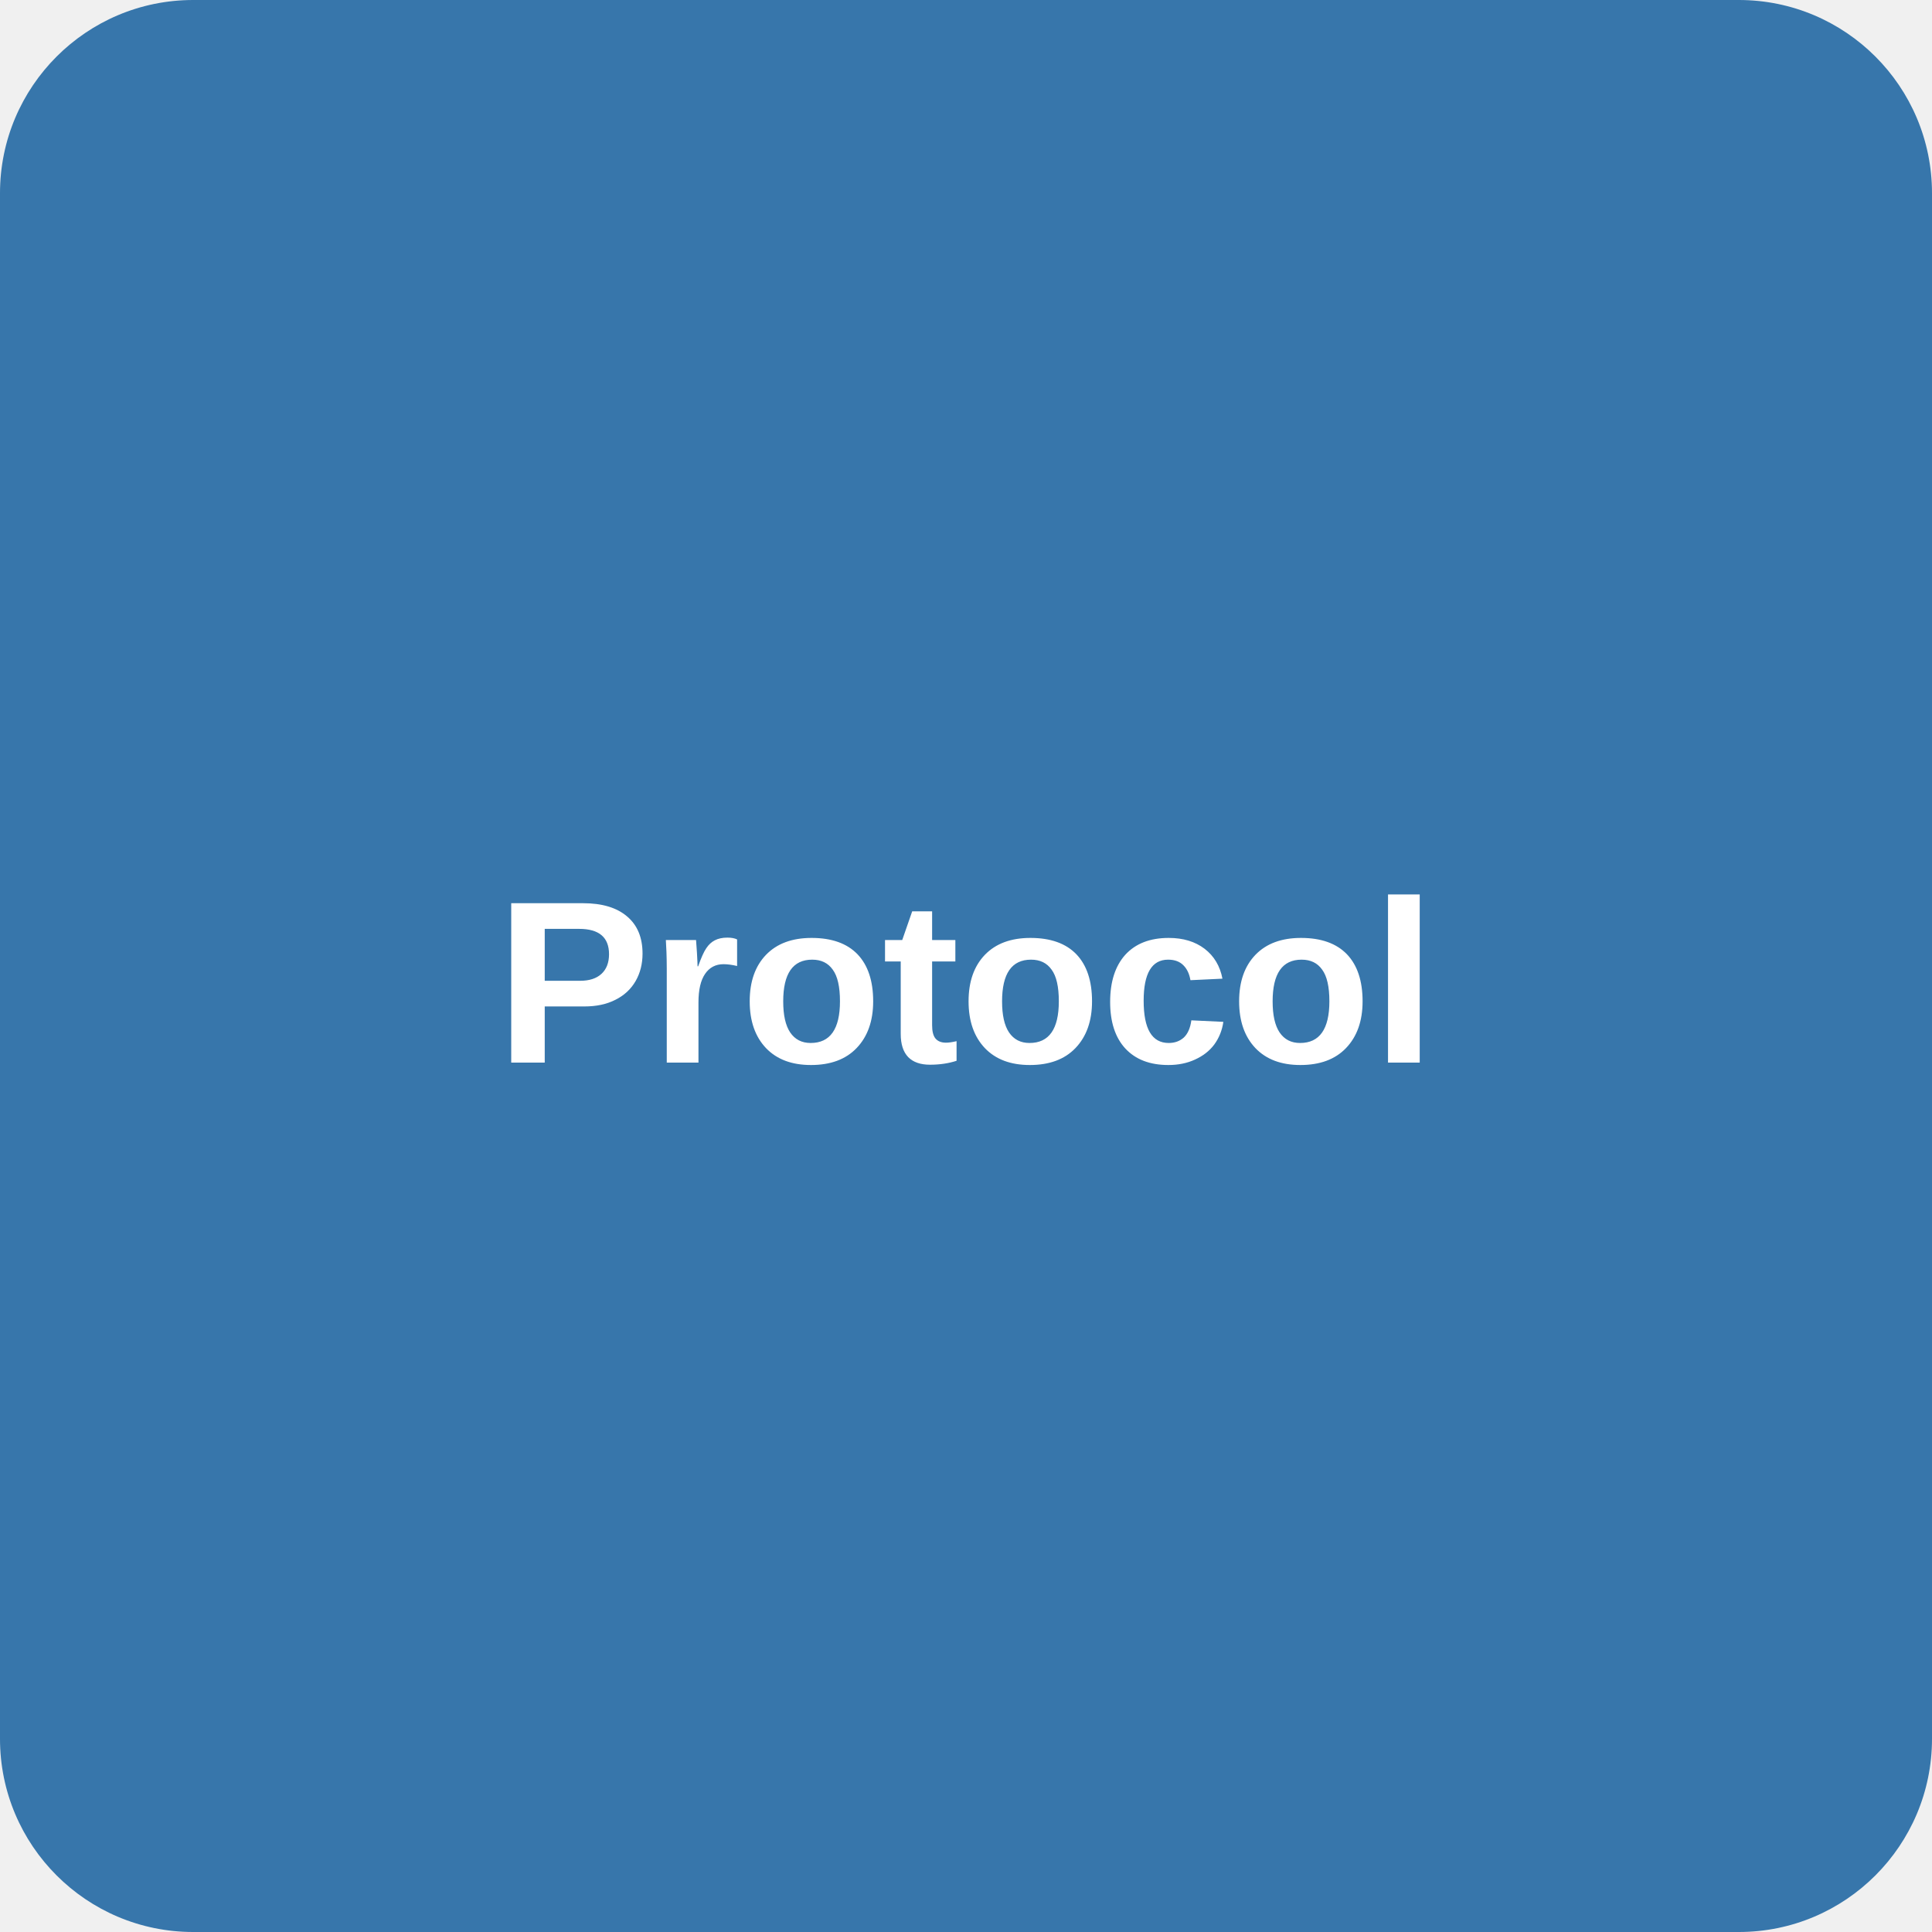
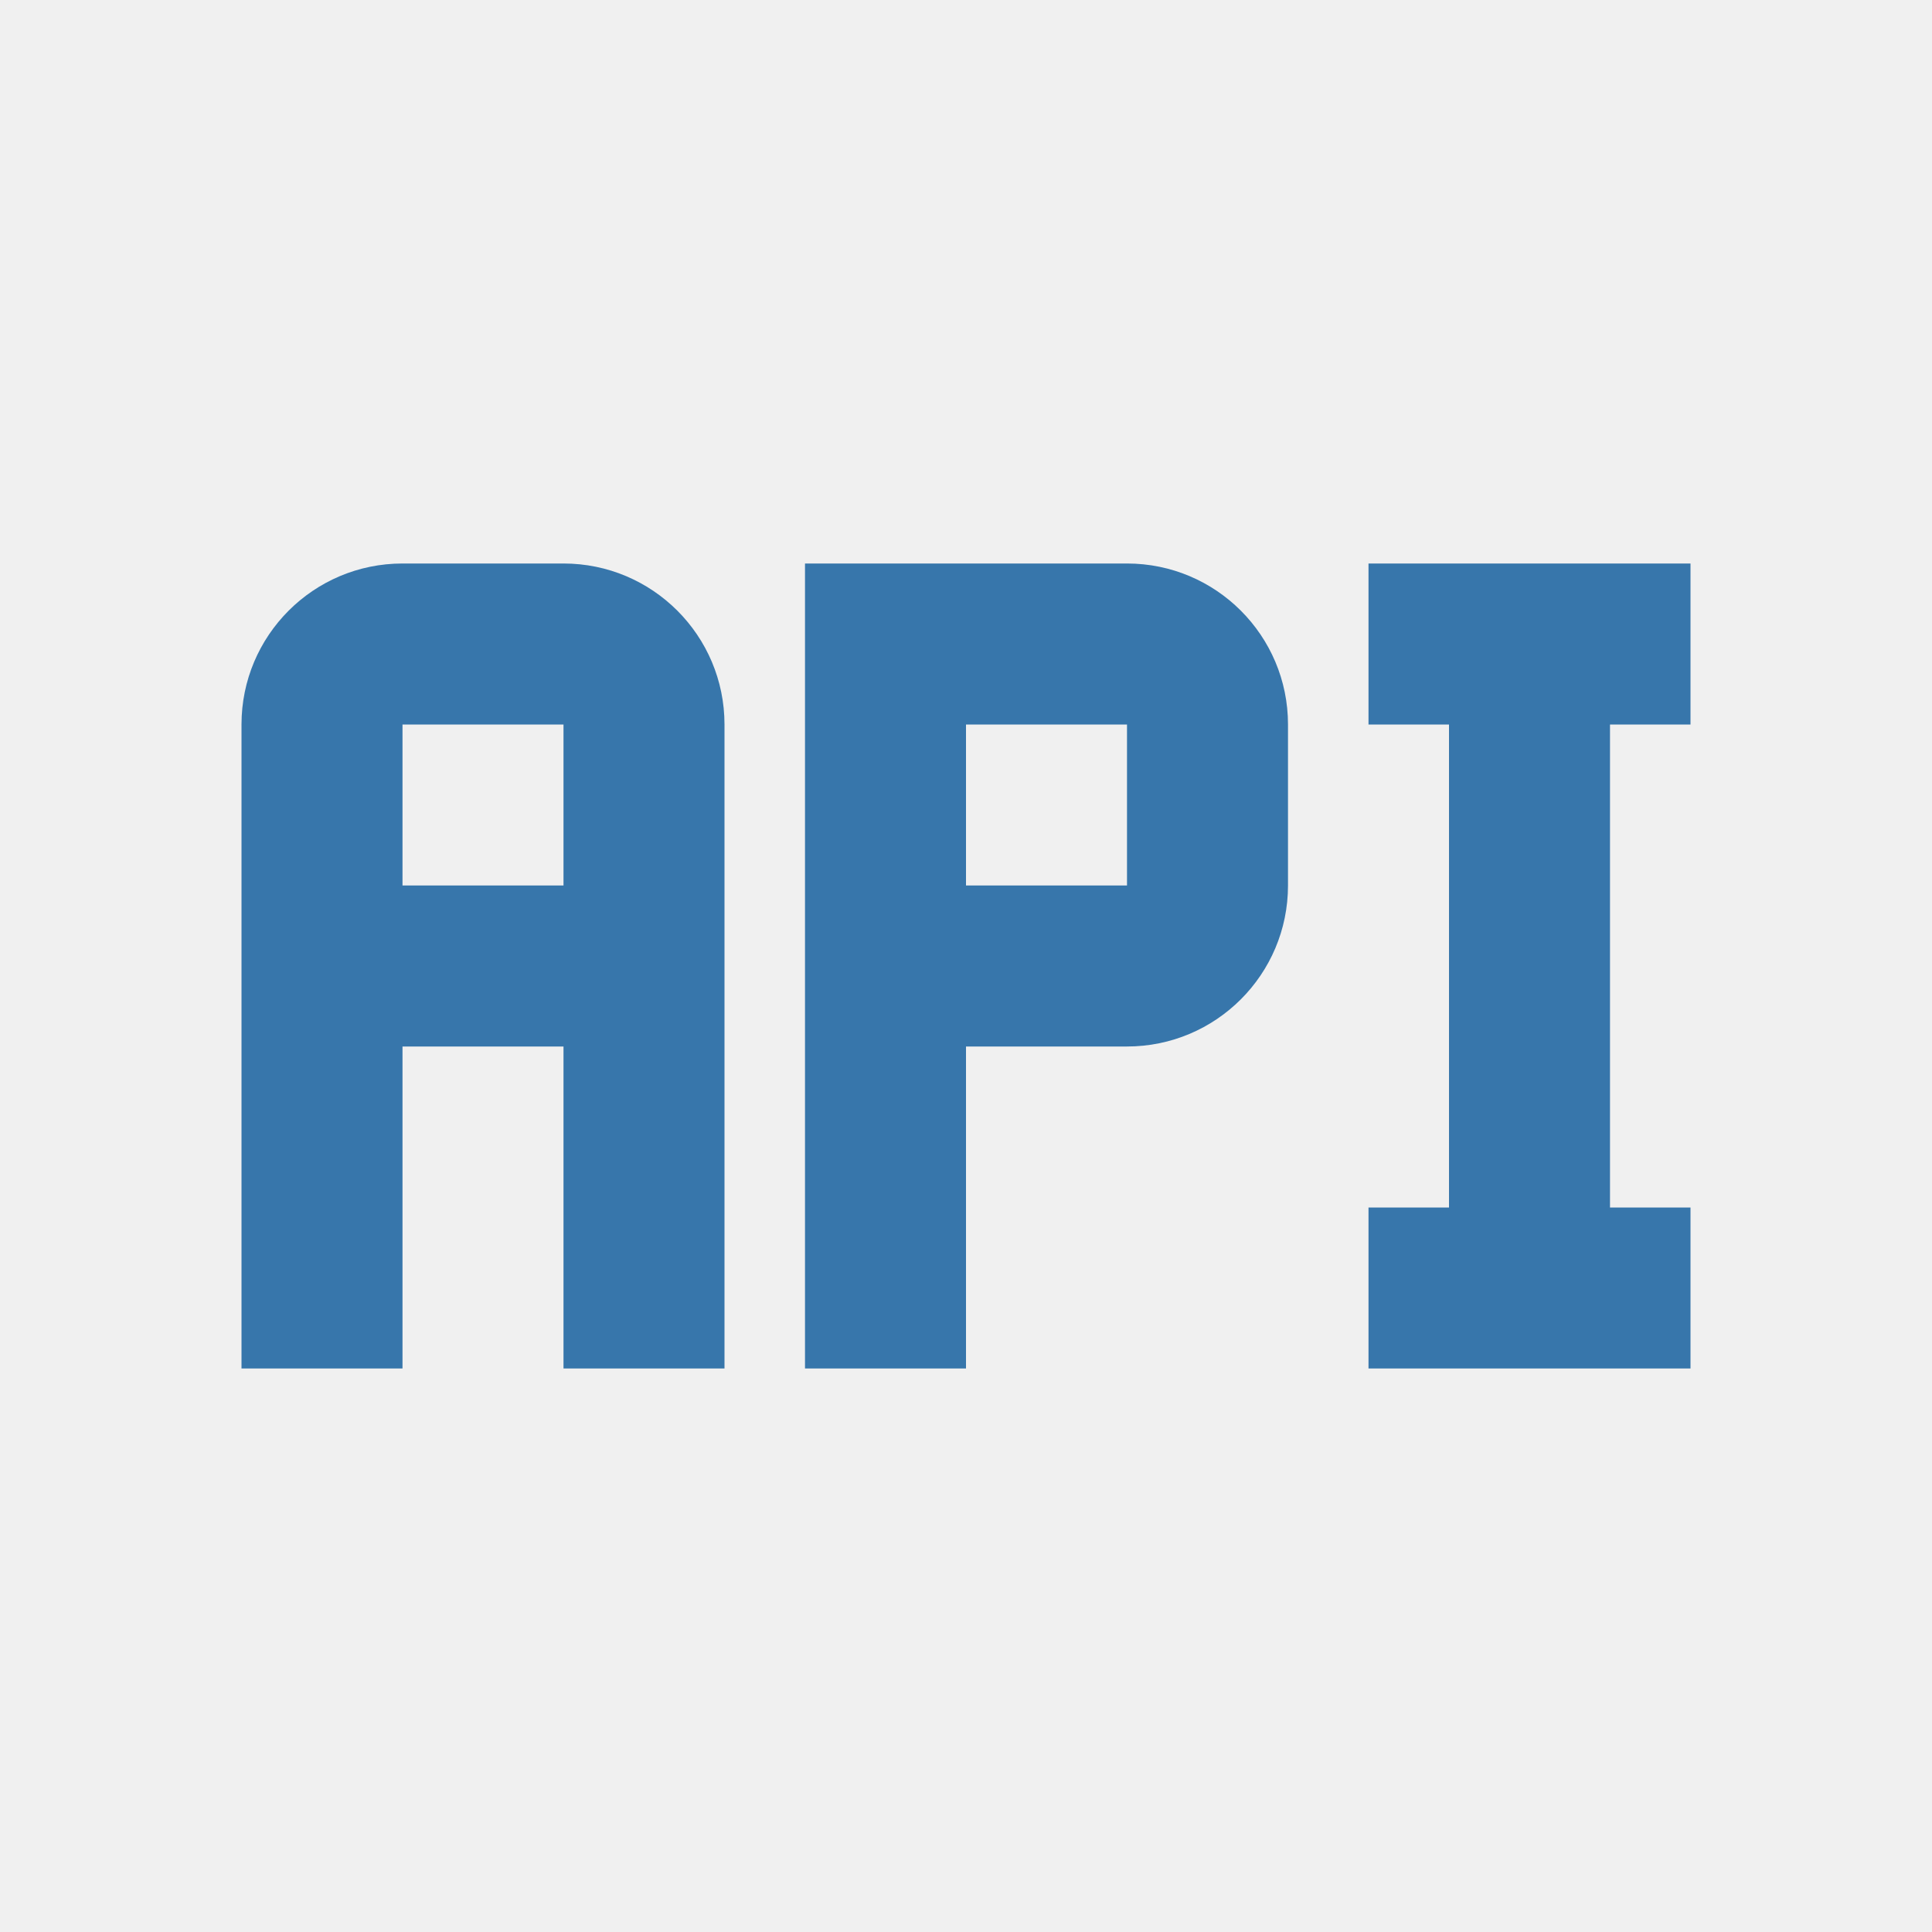
- <svg xmlns="http://www.w3.org/2000/svg" width="100" height="100" viewBox="0 0 100 100">
-   <rect width="100" height="100" fill="#3776AB" rx="10" />
-   <text x="50" y="55" text-anchor="middle" fill="white" font-family="Arial" font-size="12" font-weight="bold">
-         Protocol
-     </text>
+ <svg xmlns="http://www.w3.org/2000/svg" width="1em" height="1em" viewBox="0 0 24 24">
+   <path fill="#3776ab" d="M7 7H5a2 2 0 0 0-2 2v8h2v-4h2v4h2V9a2 2 0 0 0-2-2m0 4H5V9h2m7-2h-4v10h2v-4h2a2 2 0 0 0 2-2V9a2 2 0 0 0-2-2m0 4h-2V9h2m6 0v6h1v2h-4v-2h1V9h-1V7h4v2Z" />
</svg>
